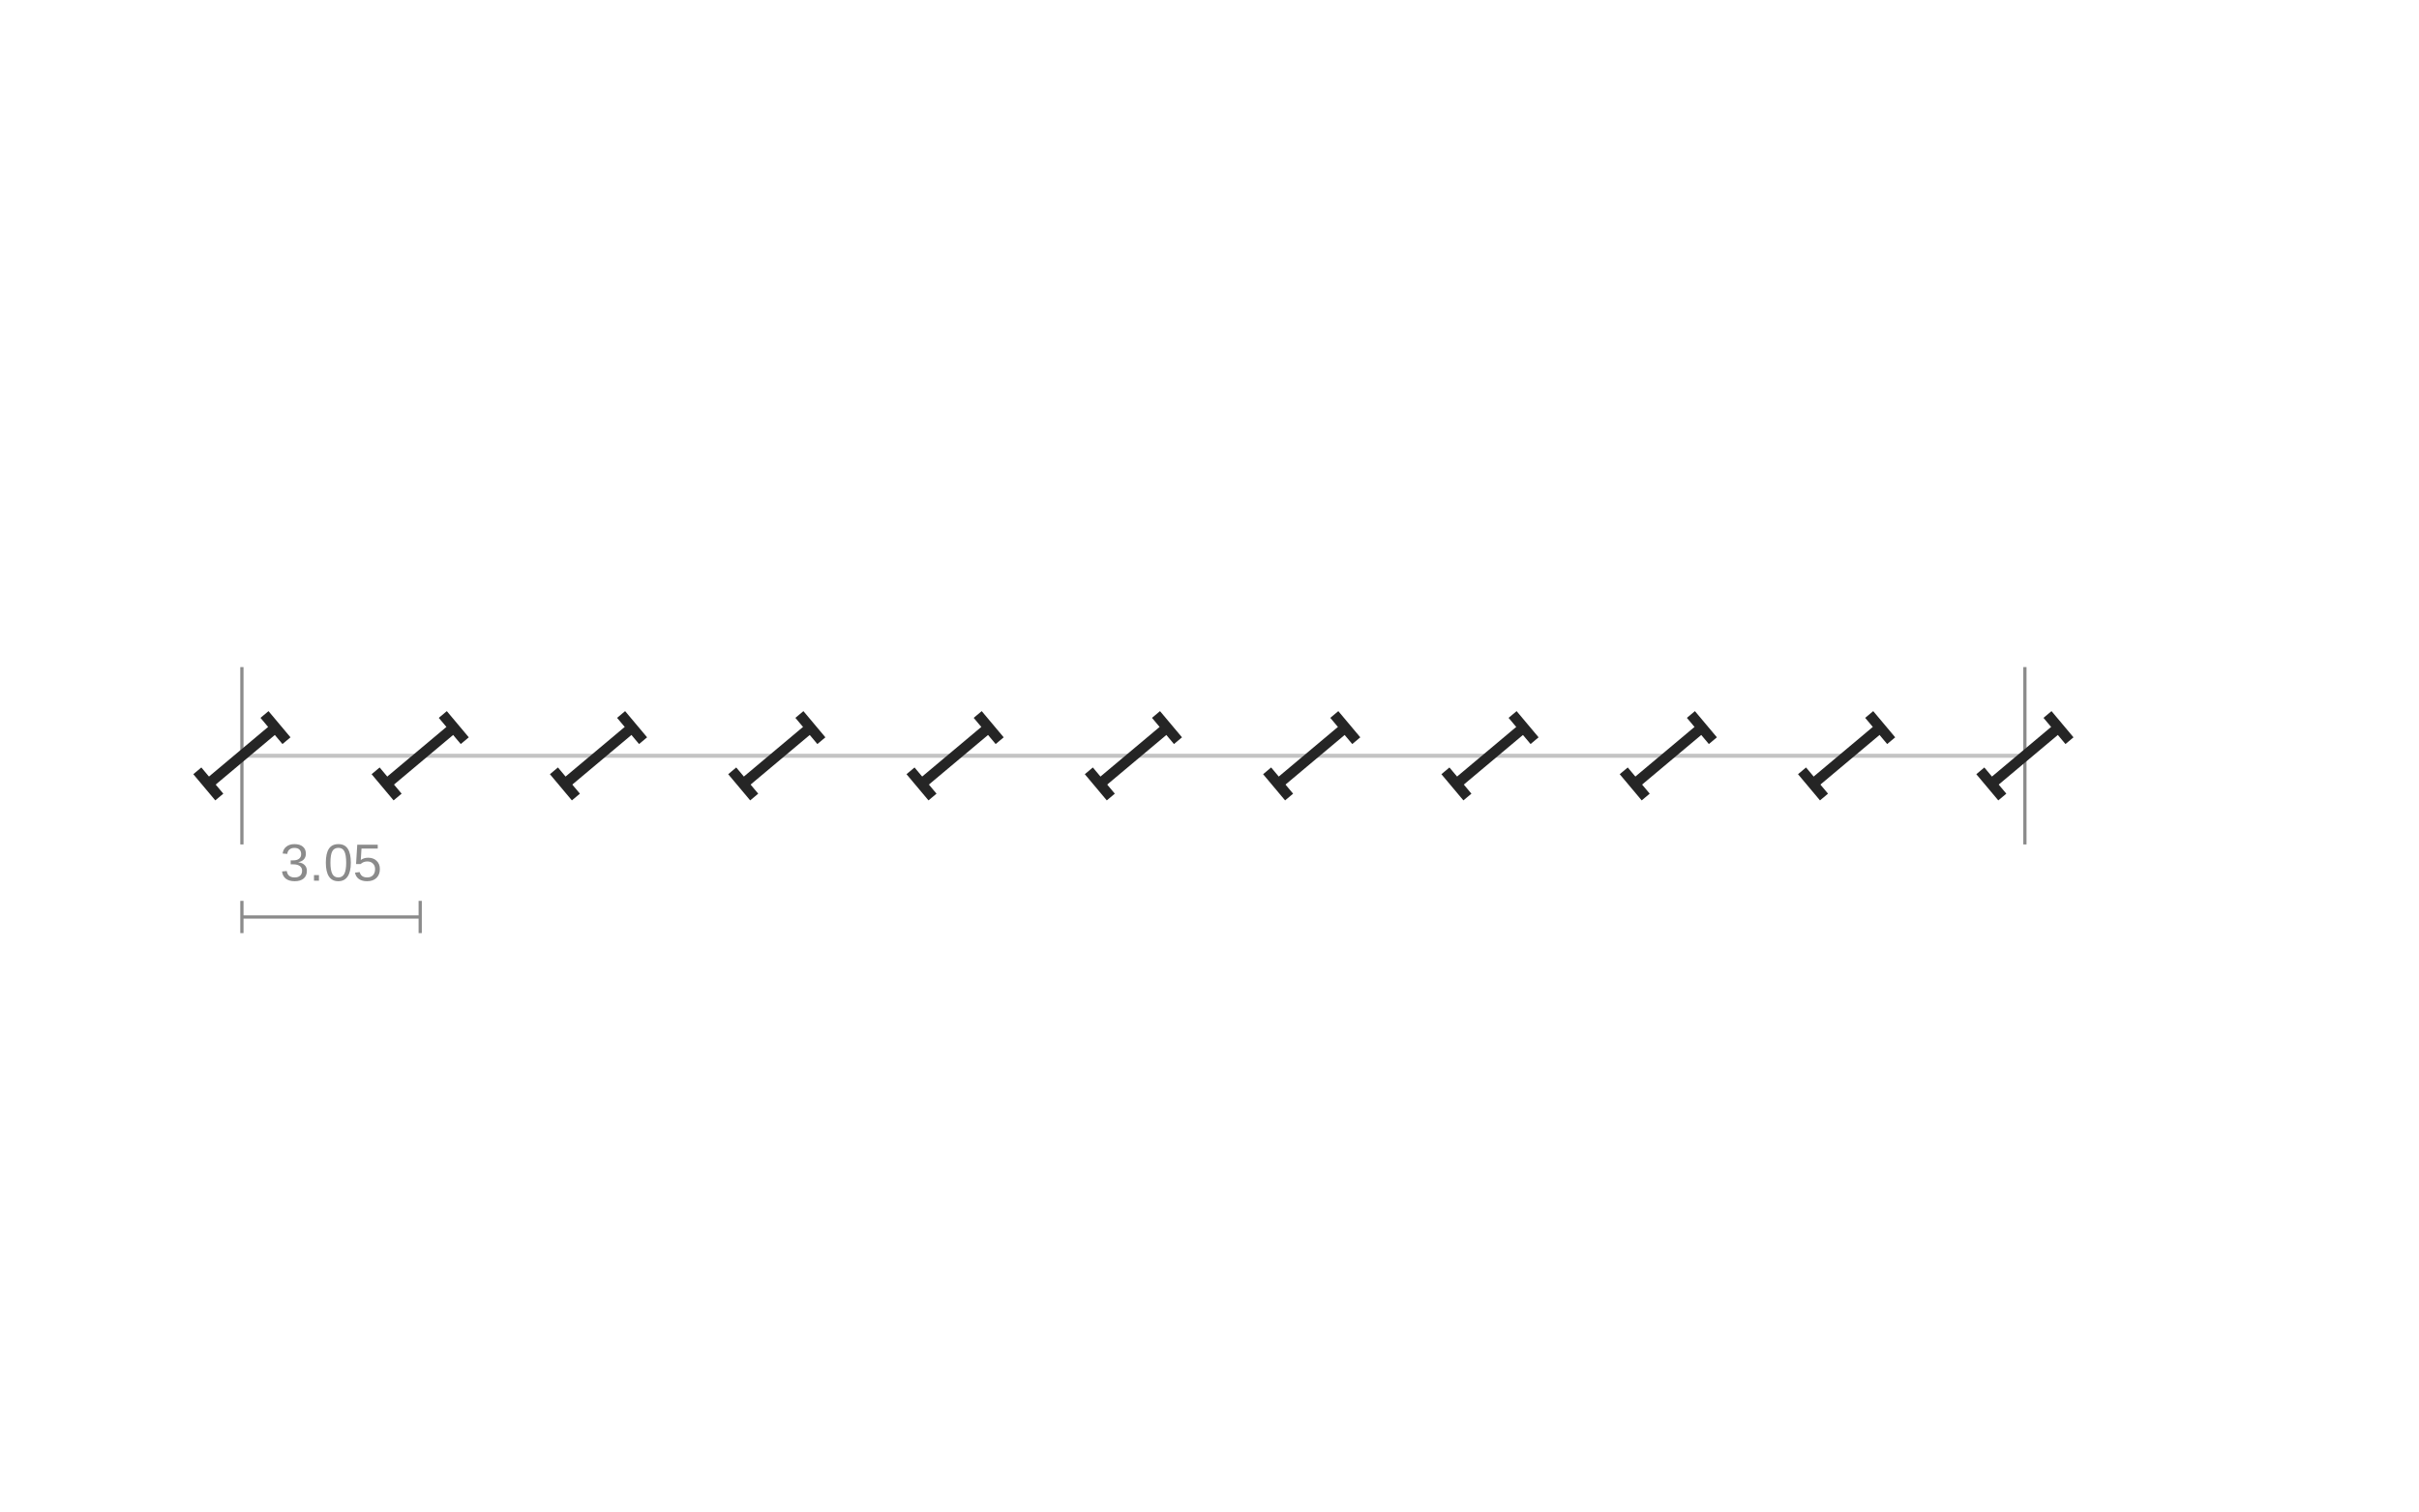
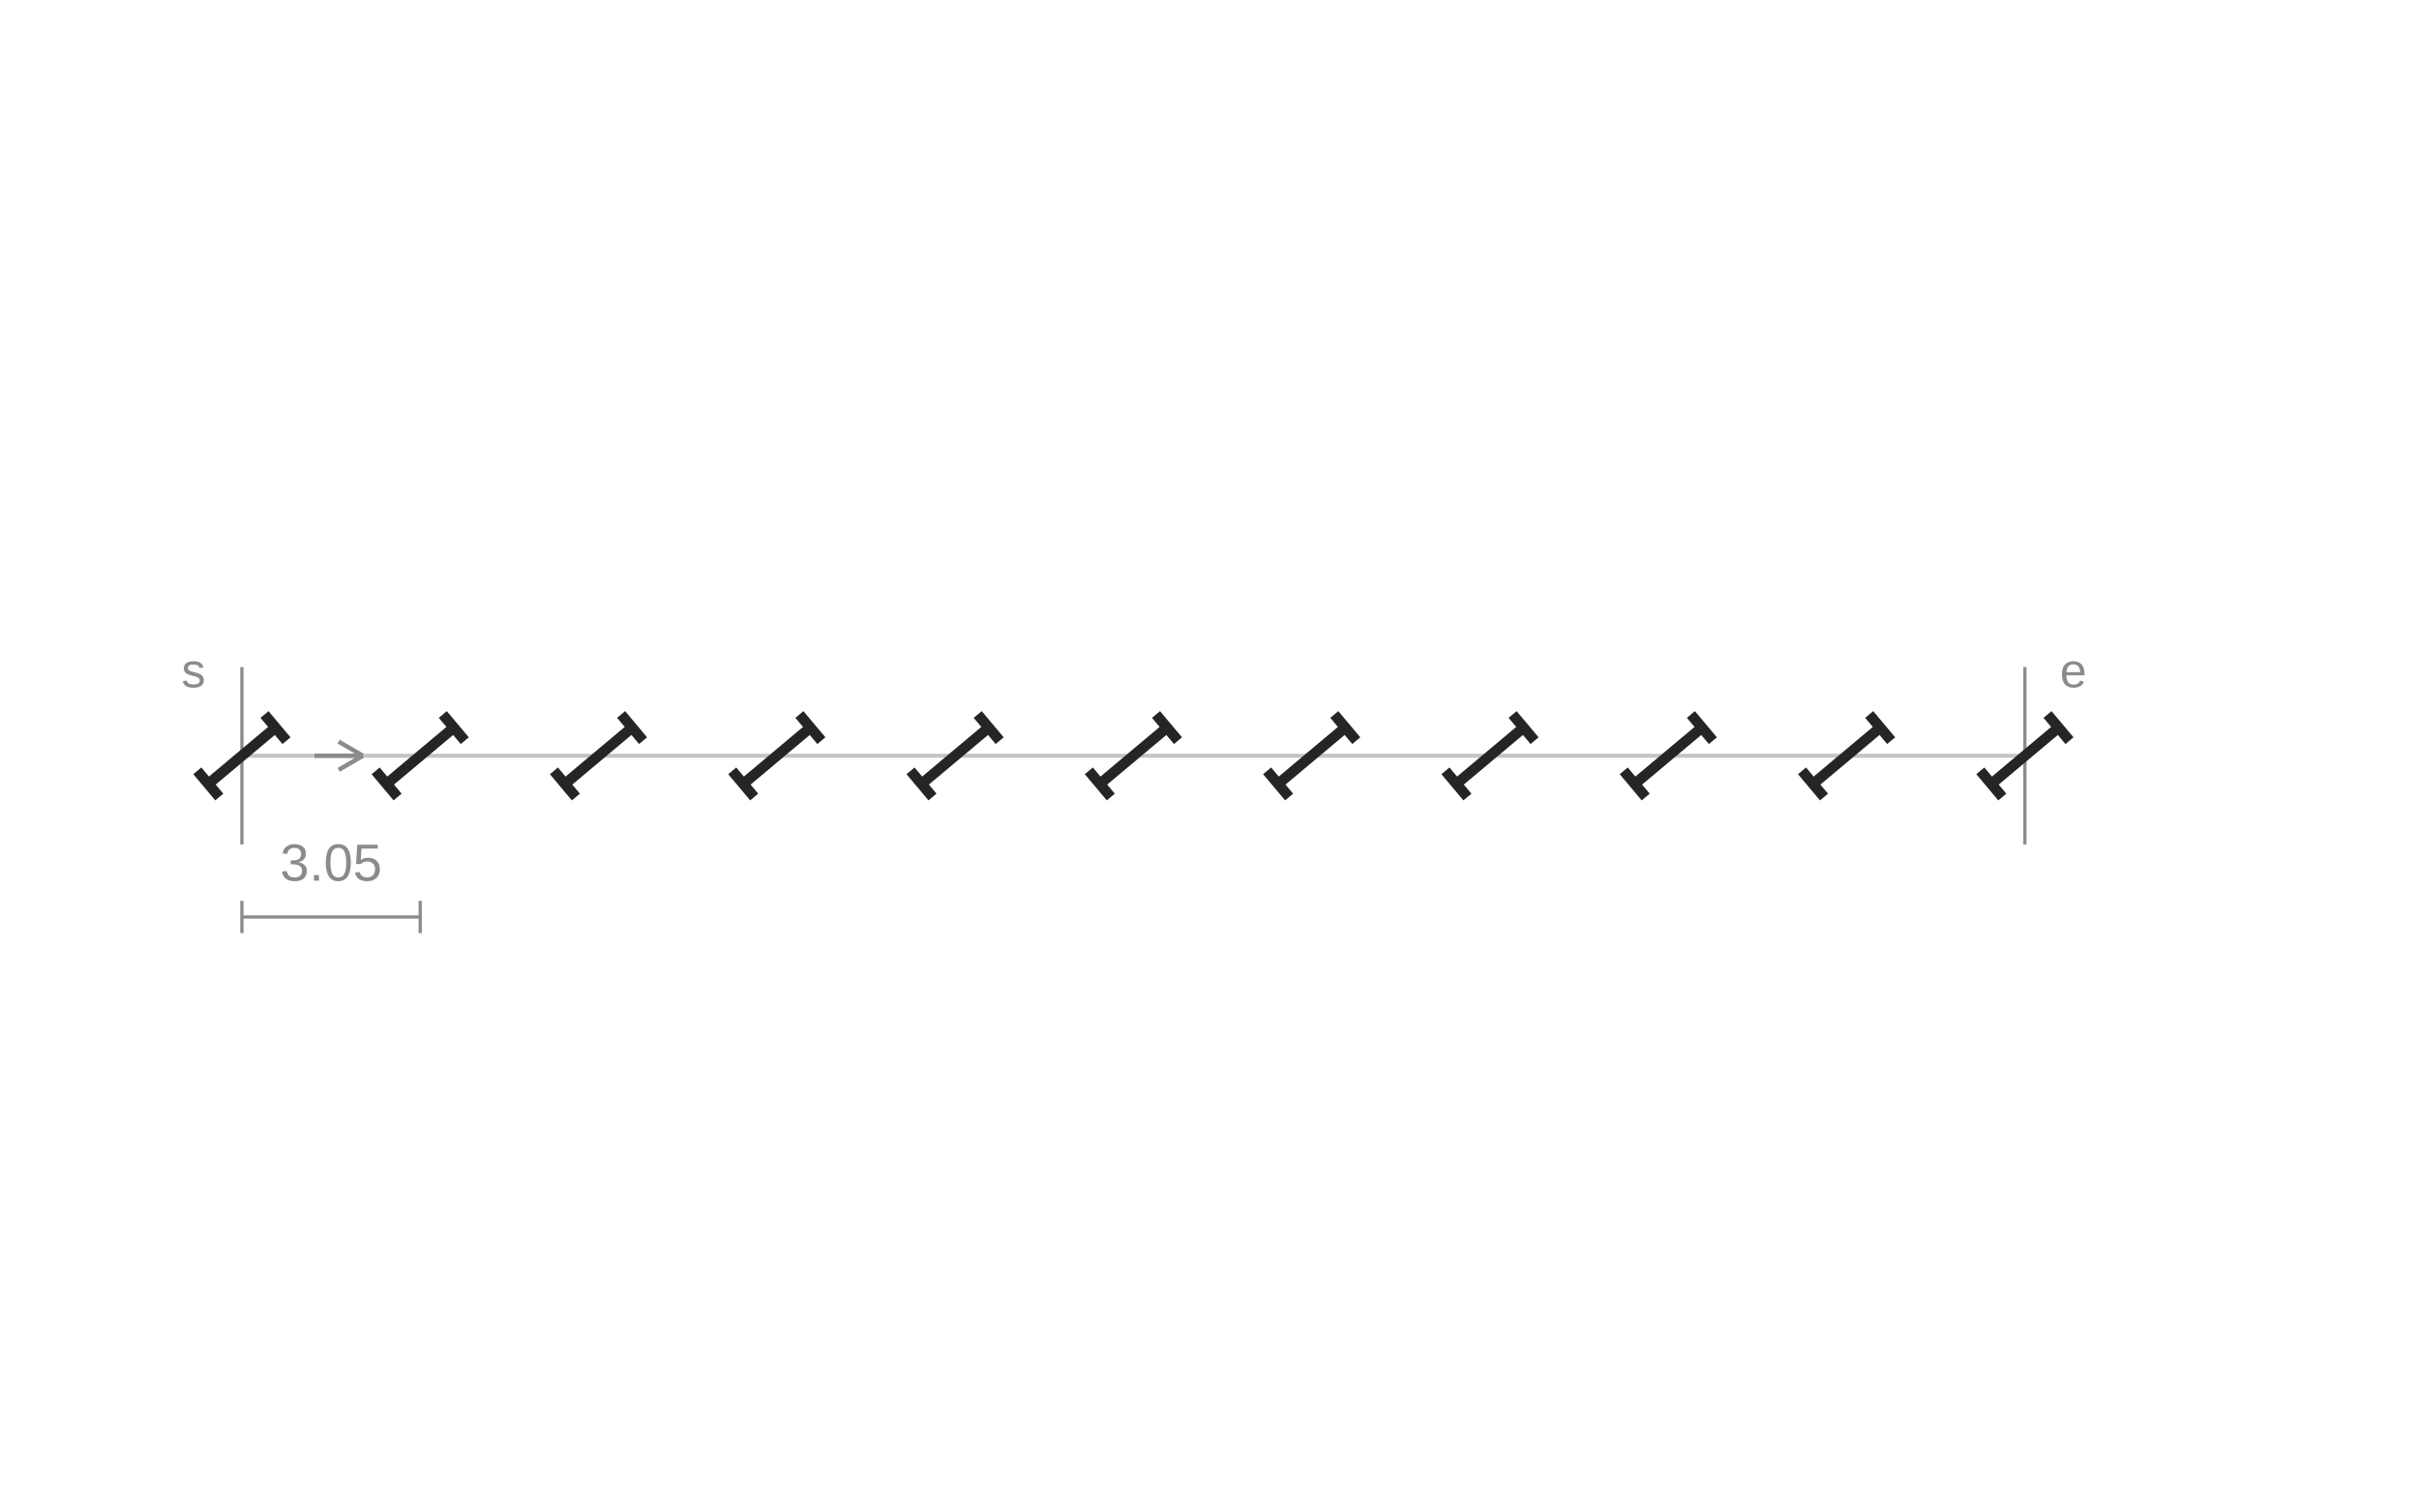
<svg xmlns="http://www.w3.org/2000/svg" width="600" height="375" viewBox="0 0 600 375" role="img" aria-labelledby="title description">
  <line class="guide" x1="60" y1="187.5" x2="502.25" y2="187.5" stroke="#C4C4C4" stroke-width="1" />
  <line class="fixed-end" x1="60" y1="165.5" x2="60" y2="209.5" stroke="#8B8B8B" stroke-width="0.8" />
  <line class="fixed-end" x1="502.25" y1="165.5" x2="502.25" y2="209.5" stroke="#8B8B8B" stroke-width="0.8" />
  <line class="slit" x1="51.669" y1="194.49" x2="68.331" y2="180.51" stroke="#252525" stroke-width="2.6" />
  <line class="adjustment-mark" x1="54.395" y1="197.739" x2="48.943" y2="191.241" stroke="#252525" stroke-width="2.6" />
  <line class="adjustment-mark" x1="71.057" y1="183.759" x2="65.605" y2="177.261" stroke="#252525" stroke-width="2.6" />
  <line class="slit" x1="95.894" y1="194.49" x2="112.556" y2="180.51" stroke="#252525" stroke-width="2.6" />
  <line class="adjustment-mark" x1="98.62" y1="197.739" x2="93.168" y2="191.241" stroke="#252525" stroke-width="2.6" />
  <line class="adjustment-mark" x1="115.282" y1="183.759" x2="109.83" y2="177.261" stroke="#252525" stroke-width="2.6" />
  <line class="slit" x1="140.119" y1="194.49" x2="156.781" y2="180.51" stroke="#252525" stroke-width="2.6" />
  <line class="adjustment-mark" x1="142.845" y1="197.739" x2="137.393" y2="191.241" stroke="#252525" stroke-width="2.6" />
  <line class="adjustment-mark" x1="159.507" y1="183.759" x2="154.055" y2="177.261" stroke="#252525" stroke-width="2.6" />
  <line class="slit" x1="184.344" y1="194.49" x2="201.006" y2="180.51" stroke="#252525" stroke-width="2.6" />
  <line class="adjustment-mark" x1="187.07" y1="197.739" x2="181.618" y2="191.241" stroke="#252525" stroke-width="2.6" />
  <line class="adjustment-mark" x1="203.732" y1="183.759" x2="198.28" y2="177.261" stroke="#252525" stroke-width="2.6" />
  <line class="slit" x1="228.569" y1="194.49" x2="245.231" y2="180.51" stroke="#252525" stroke-width="2.6" />
  <line class="adjustment-mark" x1="231.295" y1="197.739" x2="225.843" y2="191.241" stroke="#252525" stroke-width="2.6" />
  <line class="adjustment-mark" x1="247.957" y1="183.759" x2="242.505" y2="177.261" stroke="#252525" stroke-width="2.6" />
  <line class="slit" x1="272.794" y1="194.49" x2="289.456" y2="180.51" stroke="#252525" stroke-width="2.6" />
  <line class="adjustment-mark" x1="275.52" y1="197.739" x2="270.068" y2="191.241" stroke="#252525" stroke-width="2.6" />
  <line class="adjustment-mark" x1="292.182" y1="183.759" x2="286.73" y2="177.261" stroke="#252525" stroke-width="2.6" />
  <line class="slit" x1="317.019" y1="194.49" x2="333.681" y2="180.51" stroke="#252525" stroke-width="2.6" />
  <line class="adjustment-mark" x1="319.745" y1="197.739" x2="314.293" y2="191.241" stroke="#252525" stroke-width="2.6" />
  <line class="adjustment-mark" x1="336.407" y1="183.759" x2="330.955" y2="177.261" stroke="#252525" stroke-width="2.6" />
  <line class="slit" x1="361.244" y1="194.49" x2="377.906" y2="180.51" stroke="#252525" stroke-width="2.6" />
  <line class="adjustment-mark" x1="363.97" y1="197.739" x2="358.518" y2="191.241" stroke="#252525" stroke-width="2.6" />
  <line class="adjustment-mark" x1="380.632" y1="183.759" x2="375.18" y2="177.261" stroke="#252525" stroke-width="2.6" />
  <line class="slit" x1="405.469" y1="194.49" x2="422.131" y2="180.51" stroke="#252525" stroke-width="2.6" />
  <line class="adjustment-mark" x1="408.195" y1="197.739" x2="402.743" y2="191.241" stroke="#252525" stroke-width="2.6" />
  <line class="adjustment-mark" x1="424.857" y1="183.759" x2="419.405" y2="177.261" stroke="#252525" stroke-width="2.6" />
  <line class="slit" x1="449.694" y1="194.49" x2="466.356" y2="180.51" stroke="#252525" stroke-width="2.6" />
  <line class="adjustment-mark" x1="452.42" y1="197.739" x2="446.968" y2="191.241" stroke="#252525" stroke-width="2.6" />
  <line class="adjustment-mark" x1="469.082" y1="183.759" x2="463.63" y2="177.261" stroke="#252525" stroke-width="2.6" />
  <line class="slit" x1="493.919" y1="194.49" x2="510.581" y2="180.51" stroke="#252525" stroke-width="2.6" />
  <line class="adjustment-mark" x1="496.645" y1="197.739" x2="491.193" y2="191.241" stroke="#252525" stroke-width="2.6" />
  <line class="adjustment-mark" x1="513.307" y1="183.759" x2="507.855" y2="177.261" stroke="#252525" stroke-width="2.6" />
  <line class="dimension" x1="60" y1="227.5" x2="104.225" y2="227.5" stroke="#8B8B8B" stroke-width="0.8" />
  <line class="dimension" x1="60" y1="231.5" x2="60" y2="223.5" stroke="#8B8B8B" stroke-width="0.8" />
  <line class="dimension" x1="104.225" y1="231.5" x2="104.225" y2="223.5" stroke="#8B8B8B" stroke-width="0.8" />
  <text class="measurement" x="82.112" y="218.5" text-anchor="middle" font-family="Arial,sans-serif" font-size="13" fill="#8B8B8B">3.05</text>
+   <text class="notation-start" x="48" y="170.5" text-anchor="middle" font-family="Arial,sans-serif" font-size="12" fill="#8B8B8B">s</text>
+   <line class="direction" x1="78" y1="187.5" x2="90" y2="187.5" stroke="#8B8B8B" stroke-width="1.1" />
+   <line class="direction" x1="90" y1="187.5" x2="84" y2="184" stroke="#8B8B8B" stroke-width="1.1" />
+   <line class="direction" x1="90" y1="187.5" x2="84" y2="191" stroke="#8B8B8B" stroke-width="1.1" />
+   <text class="notation-end" x="514.25" y="170.5" text-anchor="middle" font-family="Arial,sans-serif" font-size="12" fill="#8B8B8B">e</text>
</svg>
